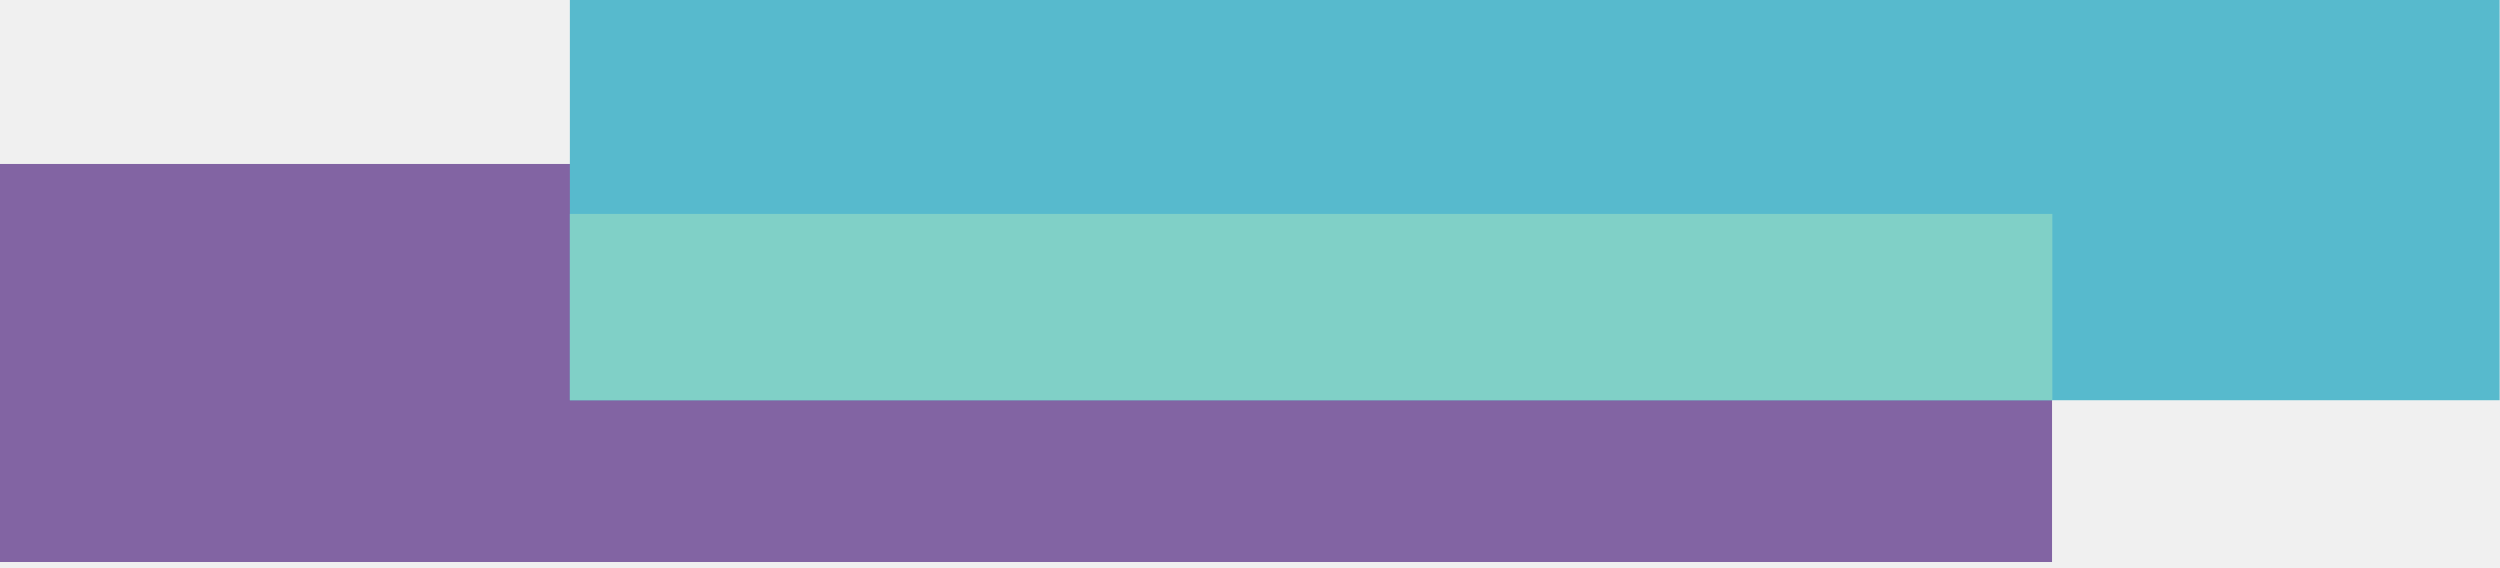
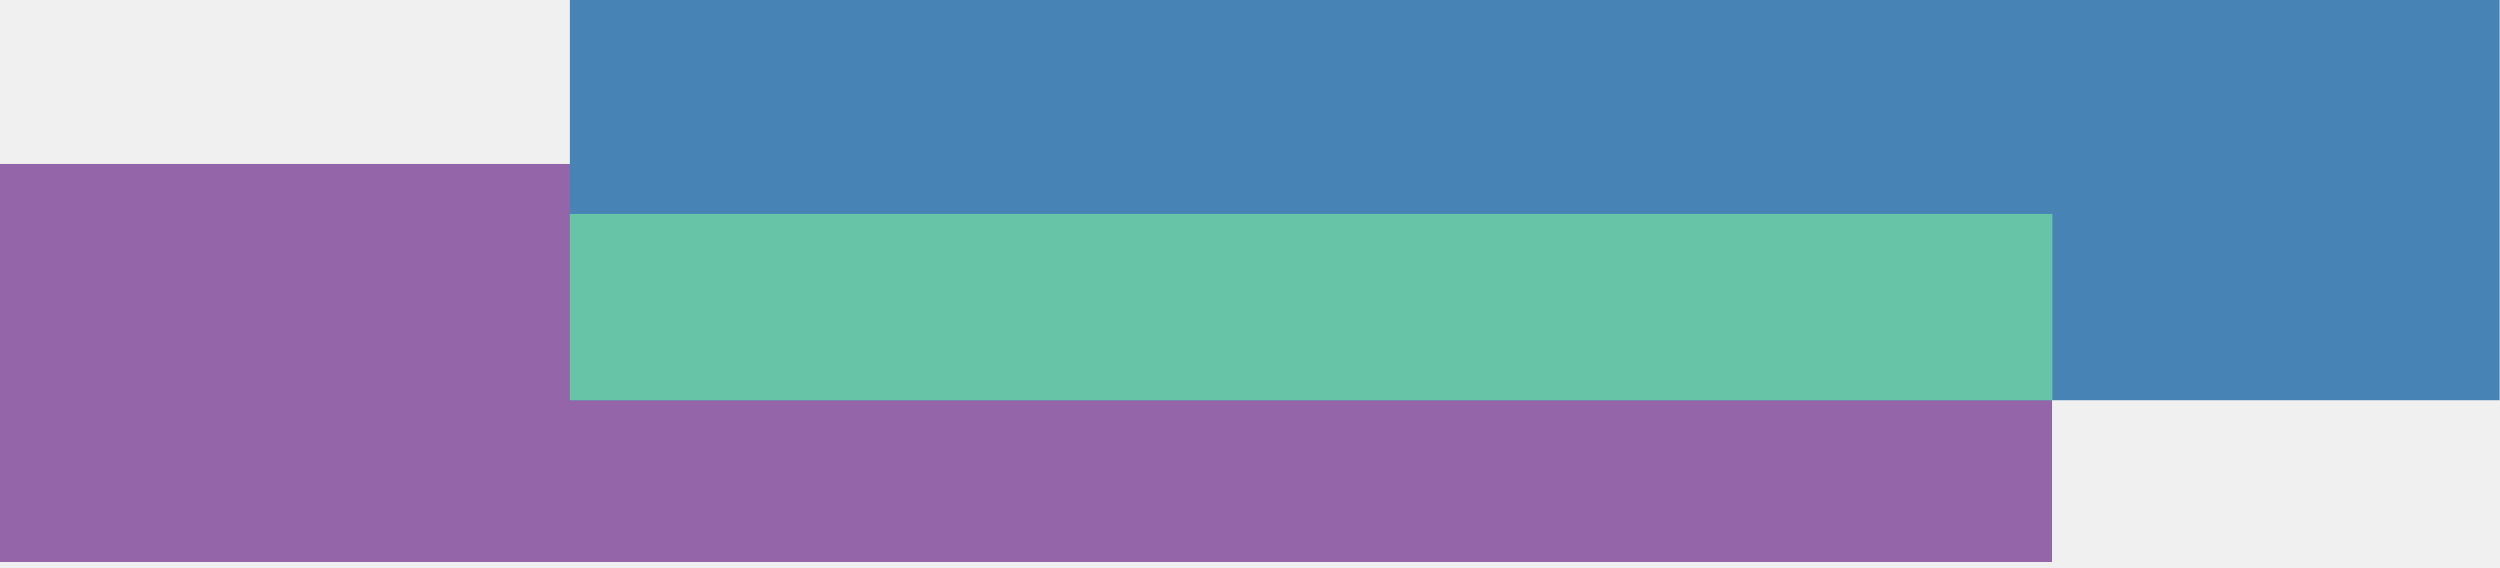
<svg xmlns="http://www.w3.org/2000/svg" width="357" height="81" viewBox="0 0 357 81" fill="none">
  <mask id="mask0_0_1" style="mask-type:luminance" maskUnits="userSpaceOnUse" x="0" y="23" width="294" height="58">
    <path d="M0 23.391H293.109V80.266H0V23.391Z" fill="white" />
  </mask>
  <g mask="url(#mask0_0_1)">
-     <path d="M0 23.391H293.036V80.266H0V23.391Z" fill="#8264A3" />
+     <path d="M0 23.391H293.036V80.266H0V23.391Z" fill="#9465A9" />
  </g>
  <mask id="mask1_0_1" style="mask-type:luminance" maskUnits="userSpaceOnUse" x="81" y="0" width="276" height="58">
    <path d="M81.344 0H356.943V57.188H81.344V0Z" fill="white" />
  </mask>
  <g mask="url(#mask1_0_1)">
-     <path d="M81.344 0H357.01V57.188H81.344V0Z" fill="#57BACD" />
+     <path d="M81.344 0H357.01V57.188H81.344V0Z" fill="#4783B5" />
  </g>
  <mask id="mask2_0_1" style="mask-type:luminance" maskUnits="userSpaceOnUse" x="81" y="30" width="213" height="28">
    <path d="M81.344 30.521H293.109V57.188H81.344V30.521Z" fill="white" />
  </mask>
  <g mask="url(#mask2_0_1)">
-     <path d="M81.344 30.521H293.109V57.188H81.344V30.521Z" fill="#80D0C7" />
+     <path d="M81.344 30.521H293.109V57.188H81.344V30.521Z" fill="#67C4A7" />
  </g>
</svg>
